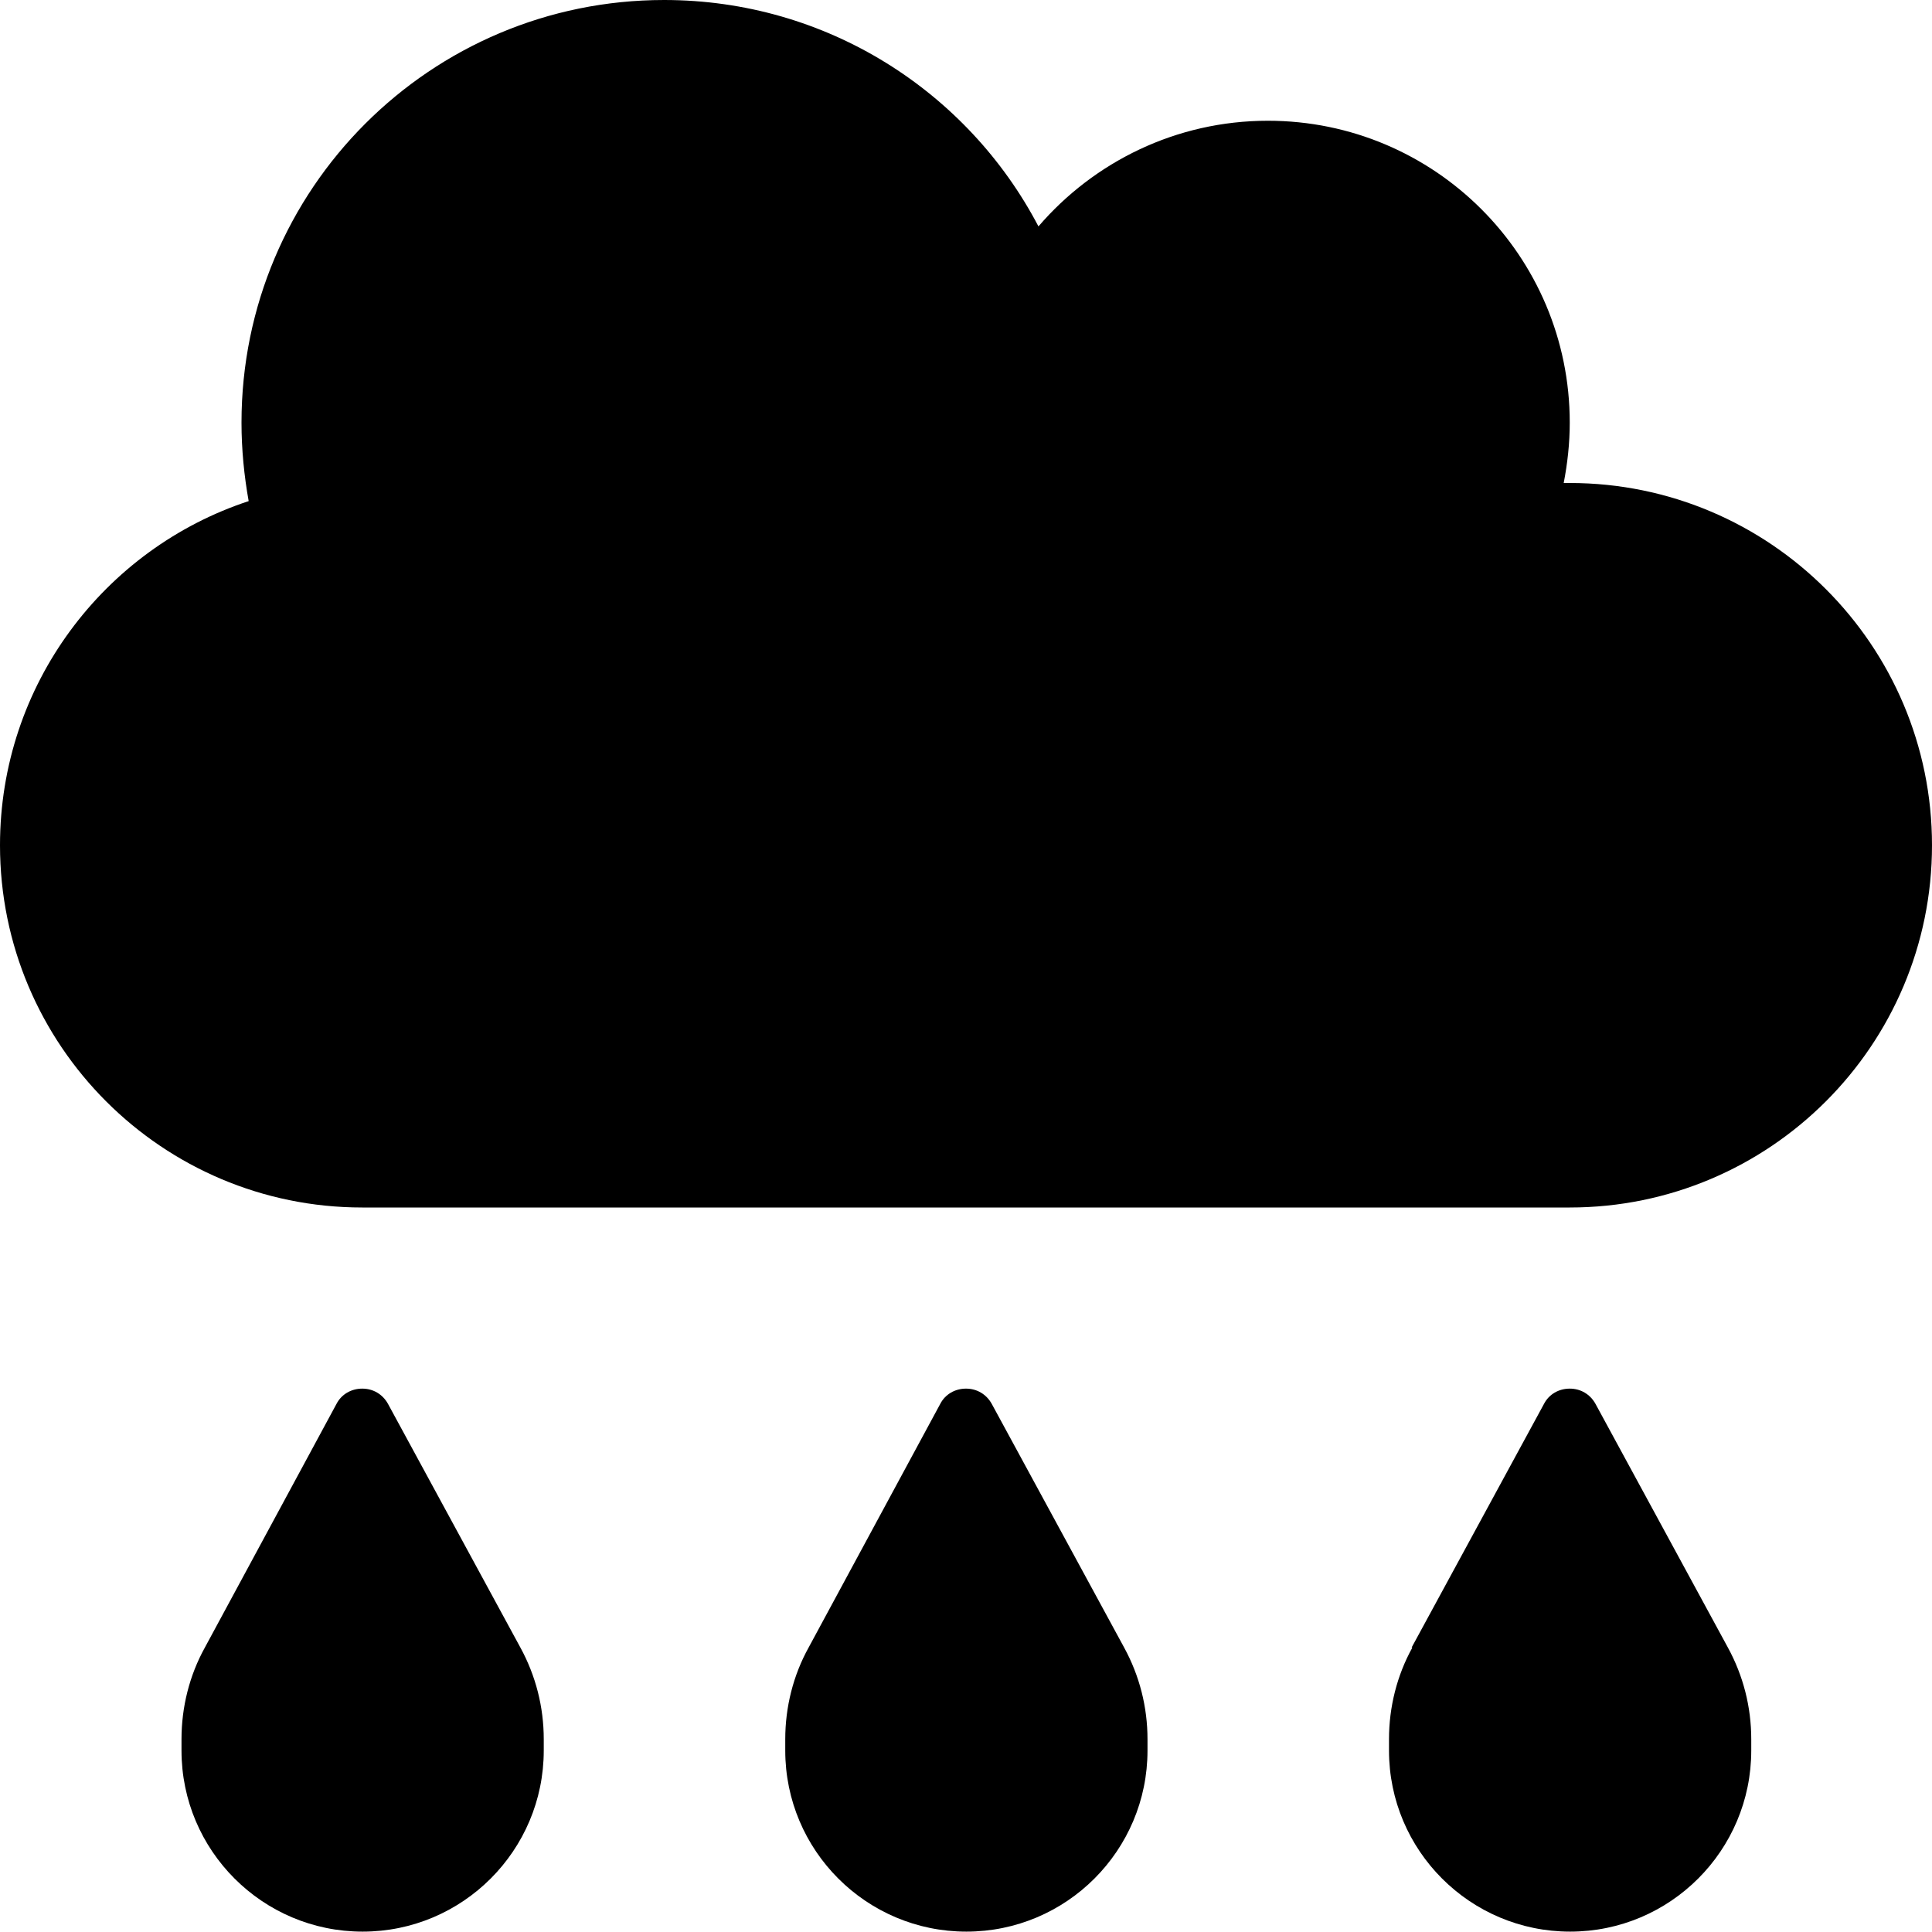
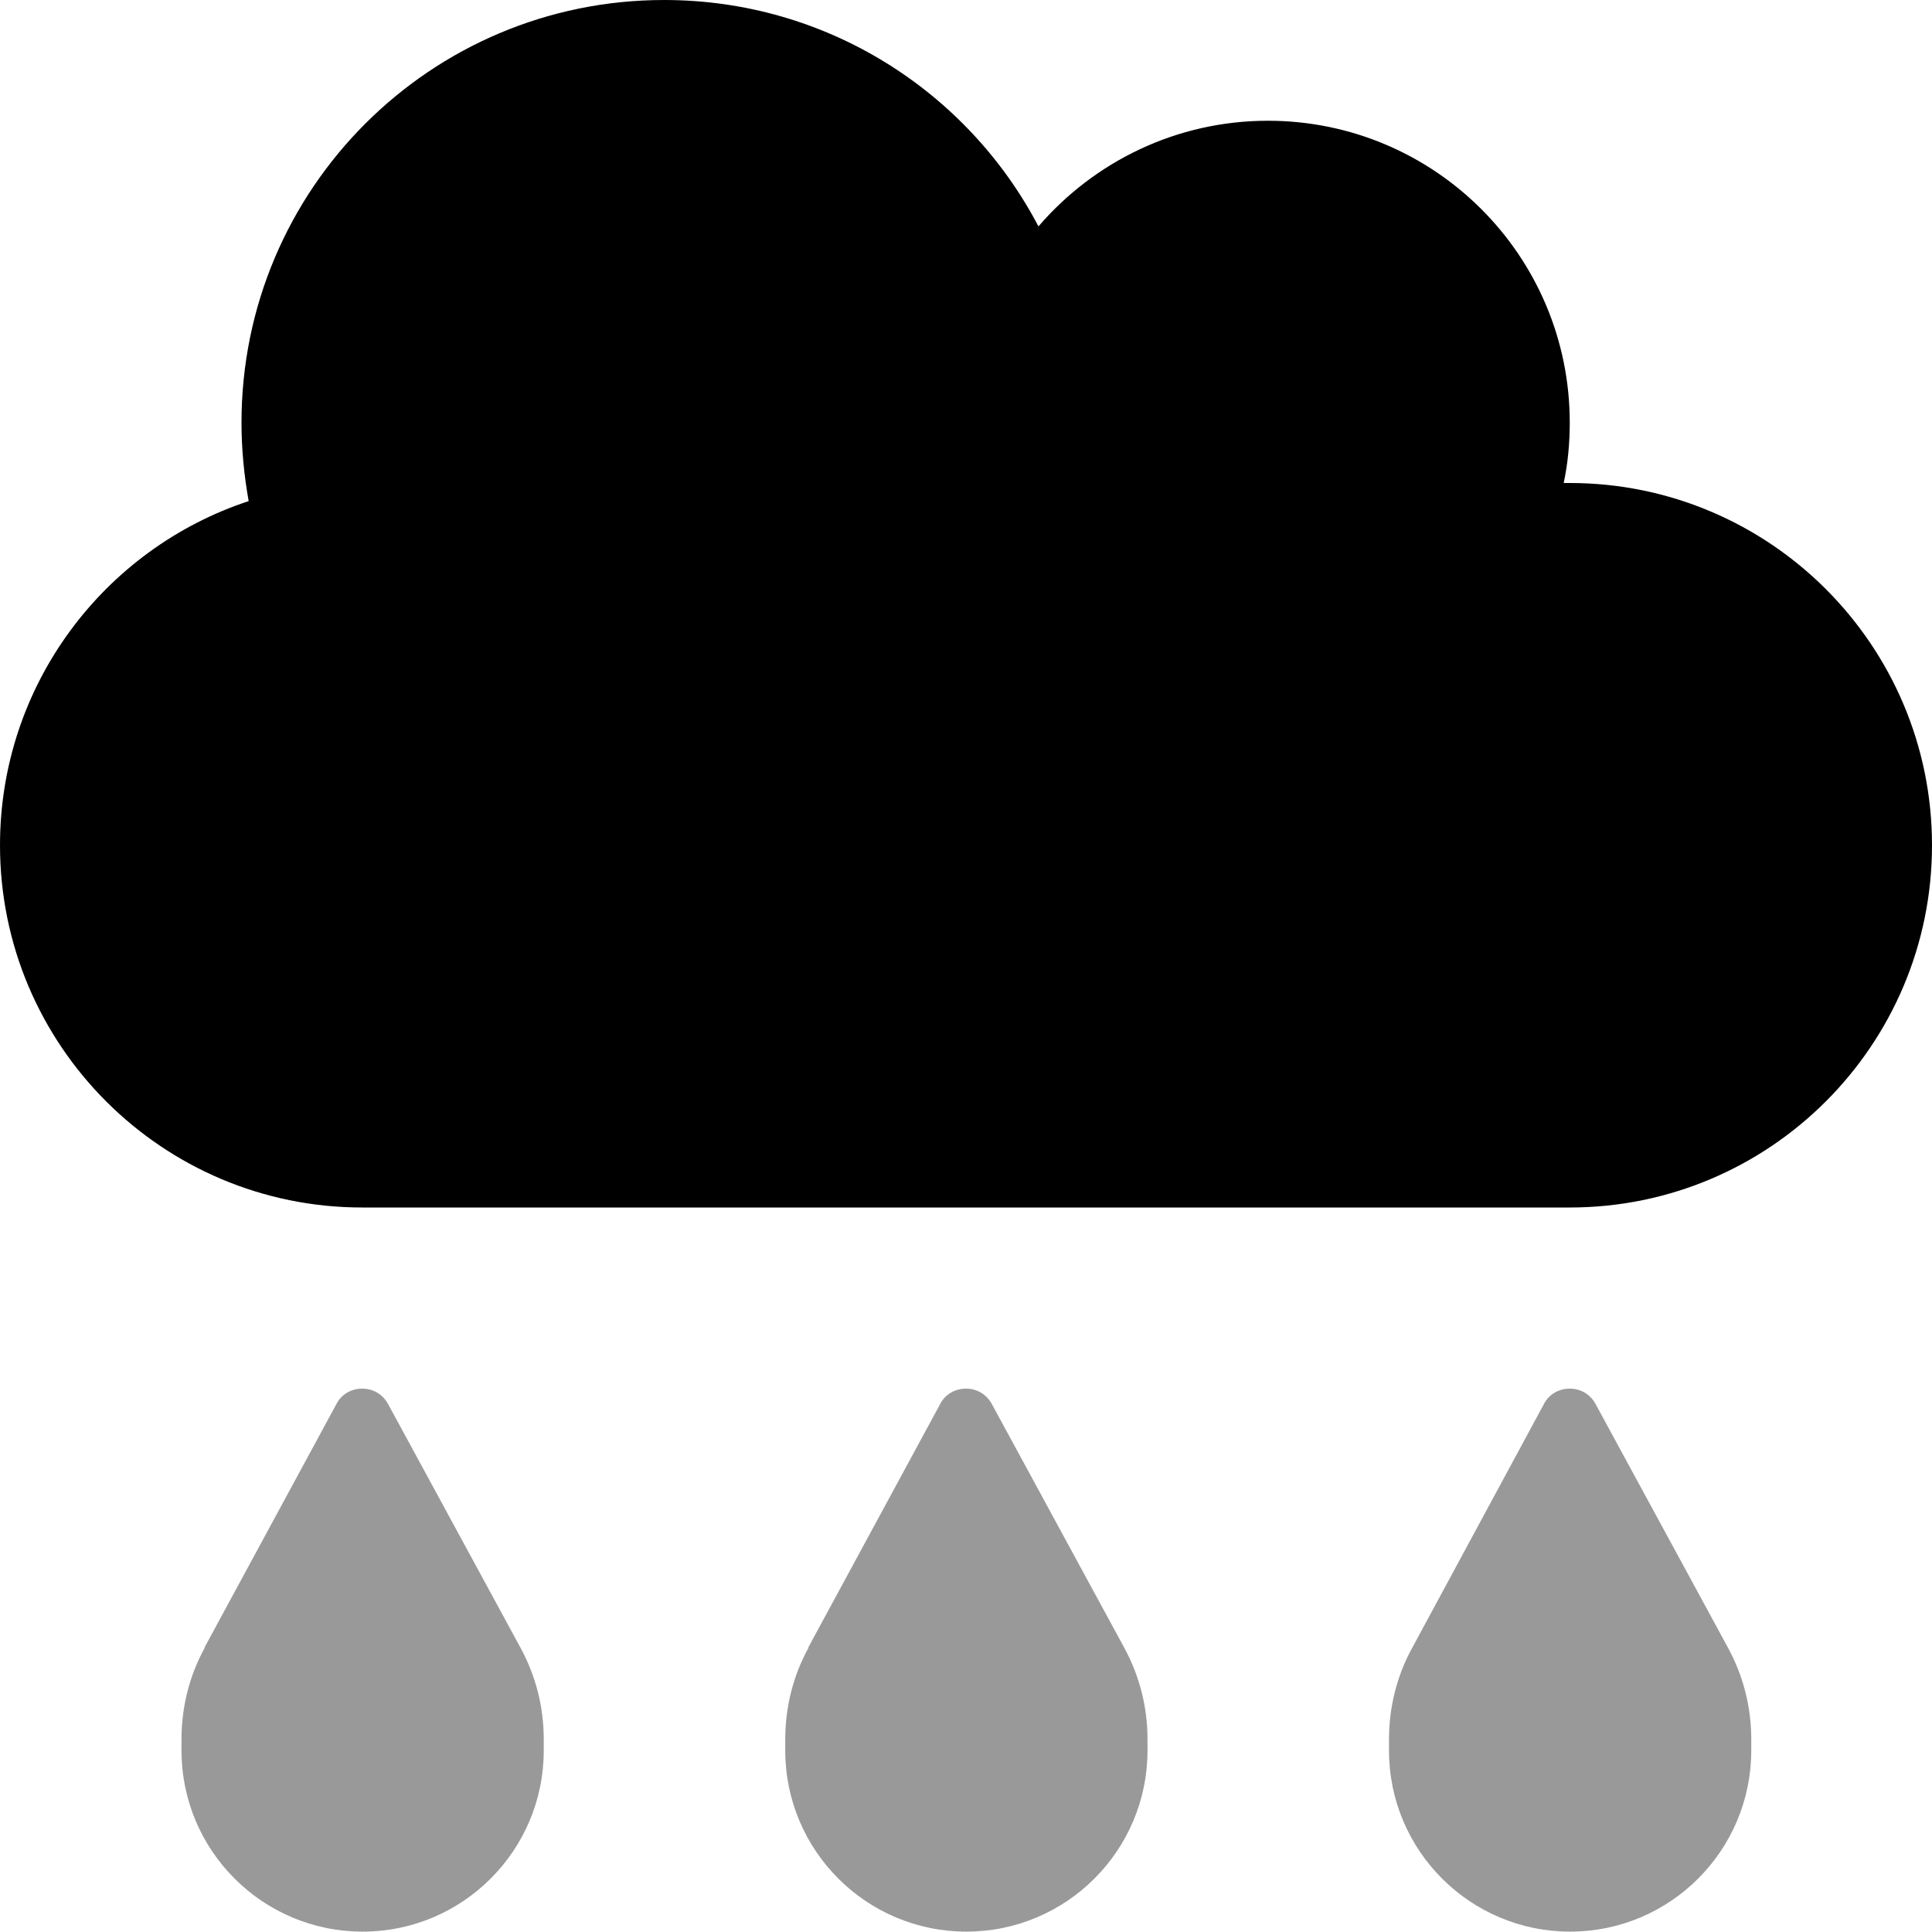
<svg xmlns="http://www.w3.org/2000/svg" viewBox="0 0 512 512">
-   <path d="M96 320c-53 0-96-43-96-96c0-42.5 27.6-78.6 65.9-91.2C64.7 126.1 64 119.1 64 112C64 50.1 114.1 0 176 0c43.1 0 80.5 24.3 99.2 60c14.7-17.1 36.5-28 60.8-28c44.2 0 80 35.8 80 80c0 5.5-.6 10.8-1.6 16c.5 0 1.1 0 1.6 0c53 0 96 43 96 96s-43 96-96 96H96zm-6.8 52c1.3-2.5 3.9-4 6.8-4s5.4 1.5 6.8 4l35.1 64.6c4.1 7.5 6.2 15.8 6.2 24.3v3c0 26.5-21.5 48-48 48s-48-21.5-48-48v-3c0-8.5 2.1-16.9 6.2-24.3L89.2 372zm160 0c1.3-2.5 3.9-4 6.8-4s5.4 1.5 6.8 4l35.1 64.6c4.1 7.5 6.2 15.8 6.2 24.3v3c0 26.5-21.5 48-48 48s-48-21.5-48-48v-3c0-8.5 2.1-16.9 6.2-24.3L249.2 372zm124.9 64.6L409.2 372c1.3-2.5 3.9-4 6.8-4s5.4 1.5 6.8 4l35.1 64.6c4.1 7.5 6.2 15.8 6.2 24.3v3c0 26.5-21.5 48-48 48s-48-21.5-48-48v-3c0-8.5 2.1-16.9 6.2-24.3z" />
+   <defs>
+     <style>.fa-secondary{opacity:.4}</style>
+   </defs>
+   <path class="fa-primary" d="M0 224c0 53 43 96 96 96H416c53 0 96-43 96-96s-43-96-96-96c-.5 0-1.1 0-1.6 0c1.1-5.2 1.6-10.5 1.6-16c0-44.2-35.8-80-80-80c-24.3 0-46.1 10.9-60.8 28C256.5 24.3 219.1 0 176 0C114.1 0 64 50.1 64 112c0 7.1 .7 14.1 1.9 20.8C27.6 145.4 0 181.5 0 224z" />
+   <path class="fa-secondary" d="M54.2 436.6L89.2 372c1.3-2.5 3.9-4 6.8-4s5.4 1.5 6.8 4l35.1 64.6c4.1 7.5 6.2 15.8 6.2 24.3v3c0 26.5-21.5 48-48 48s-48-21.5-48-48v-3c0-8.5 2.1-16.9 6.2-24.3zm160 0L249.2 372c1.3-2.5 3.9-4 6.8-4s5.4 1.5 6.8 4l35.1 64.6c4.1 7.5 6.2 15.8 6.2 24.3v3c0 26.5-21.5 48-48 48s-48-21.5-48-48v-3c0-8.5 2.1-16.9 6.2-24.3zM409.2 372c1.3-2.5 3.9-4 6.8-4s5.4 1.5 6.8 4l35.1 64.6c4.1 7.5 6.2 15.8 6.2 24.3v3c0 26.5-21.5 48-48 48s-48-21.5-48-48v-3c0-8.5 2.1-16.9 6.2-24.3L409.2 372z" />
</svg>
